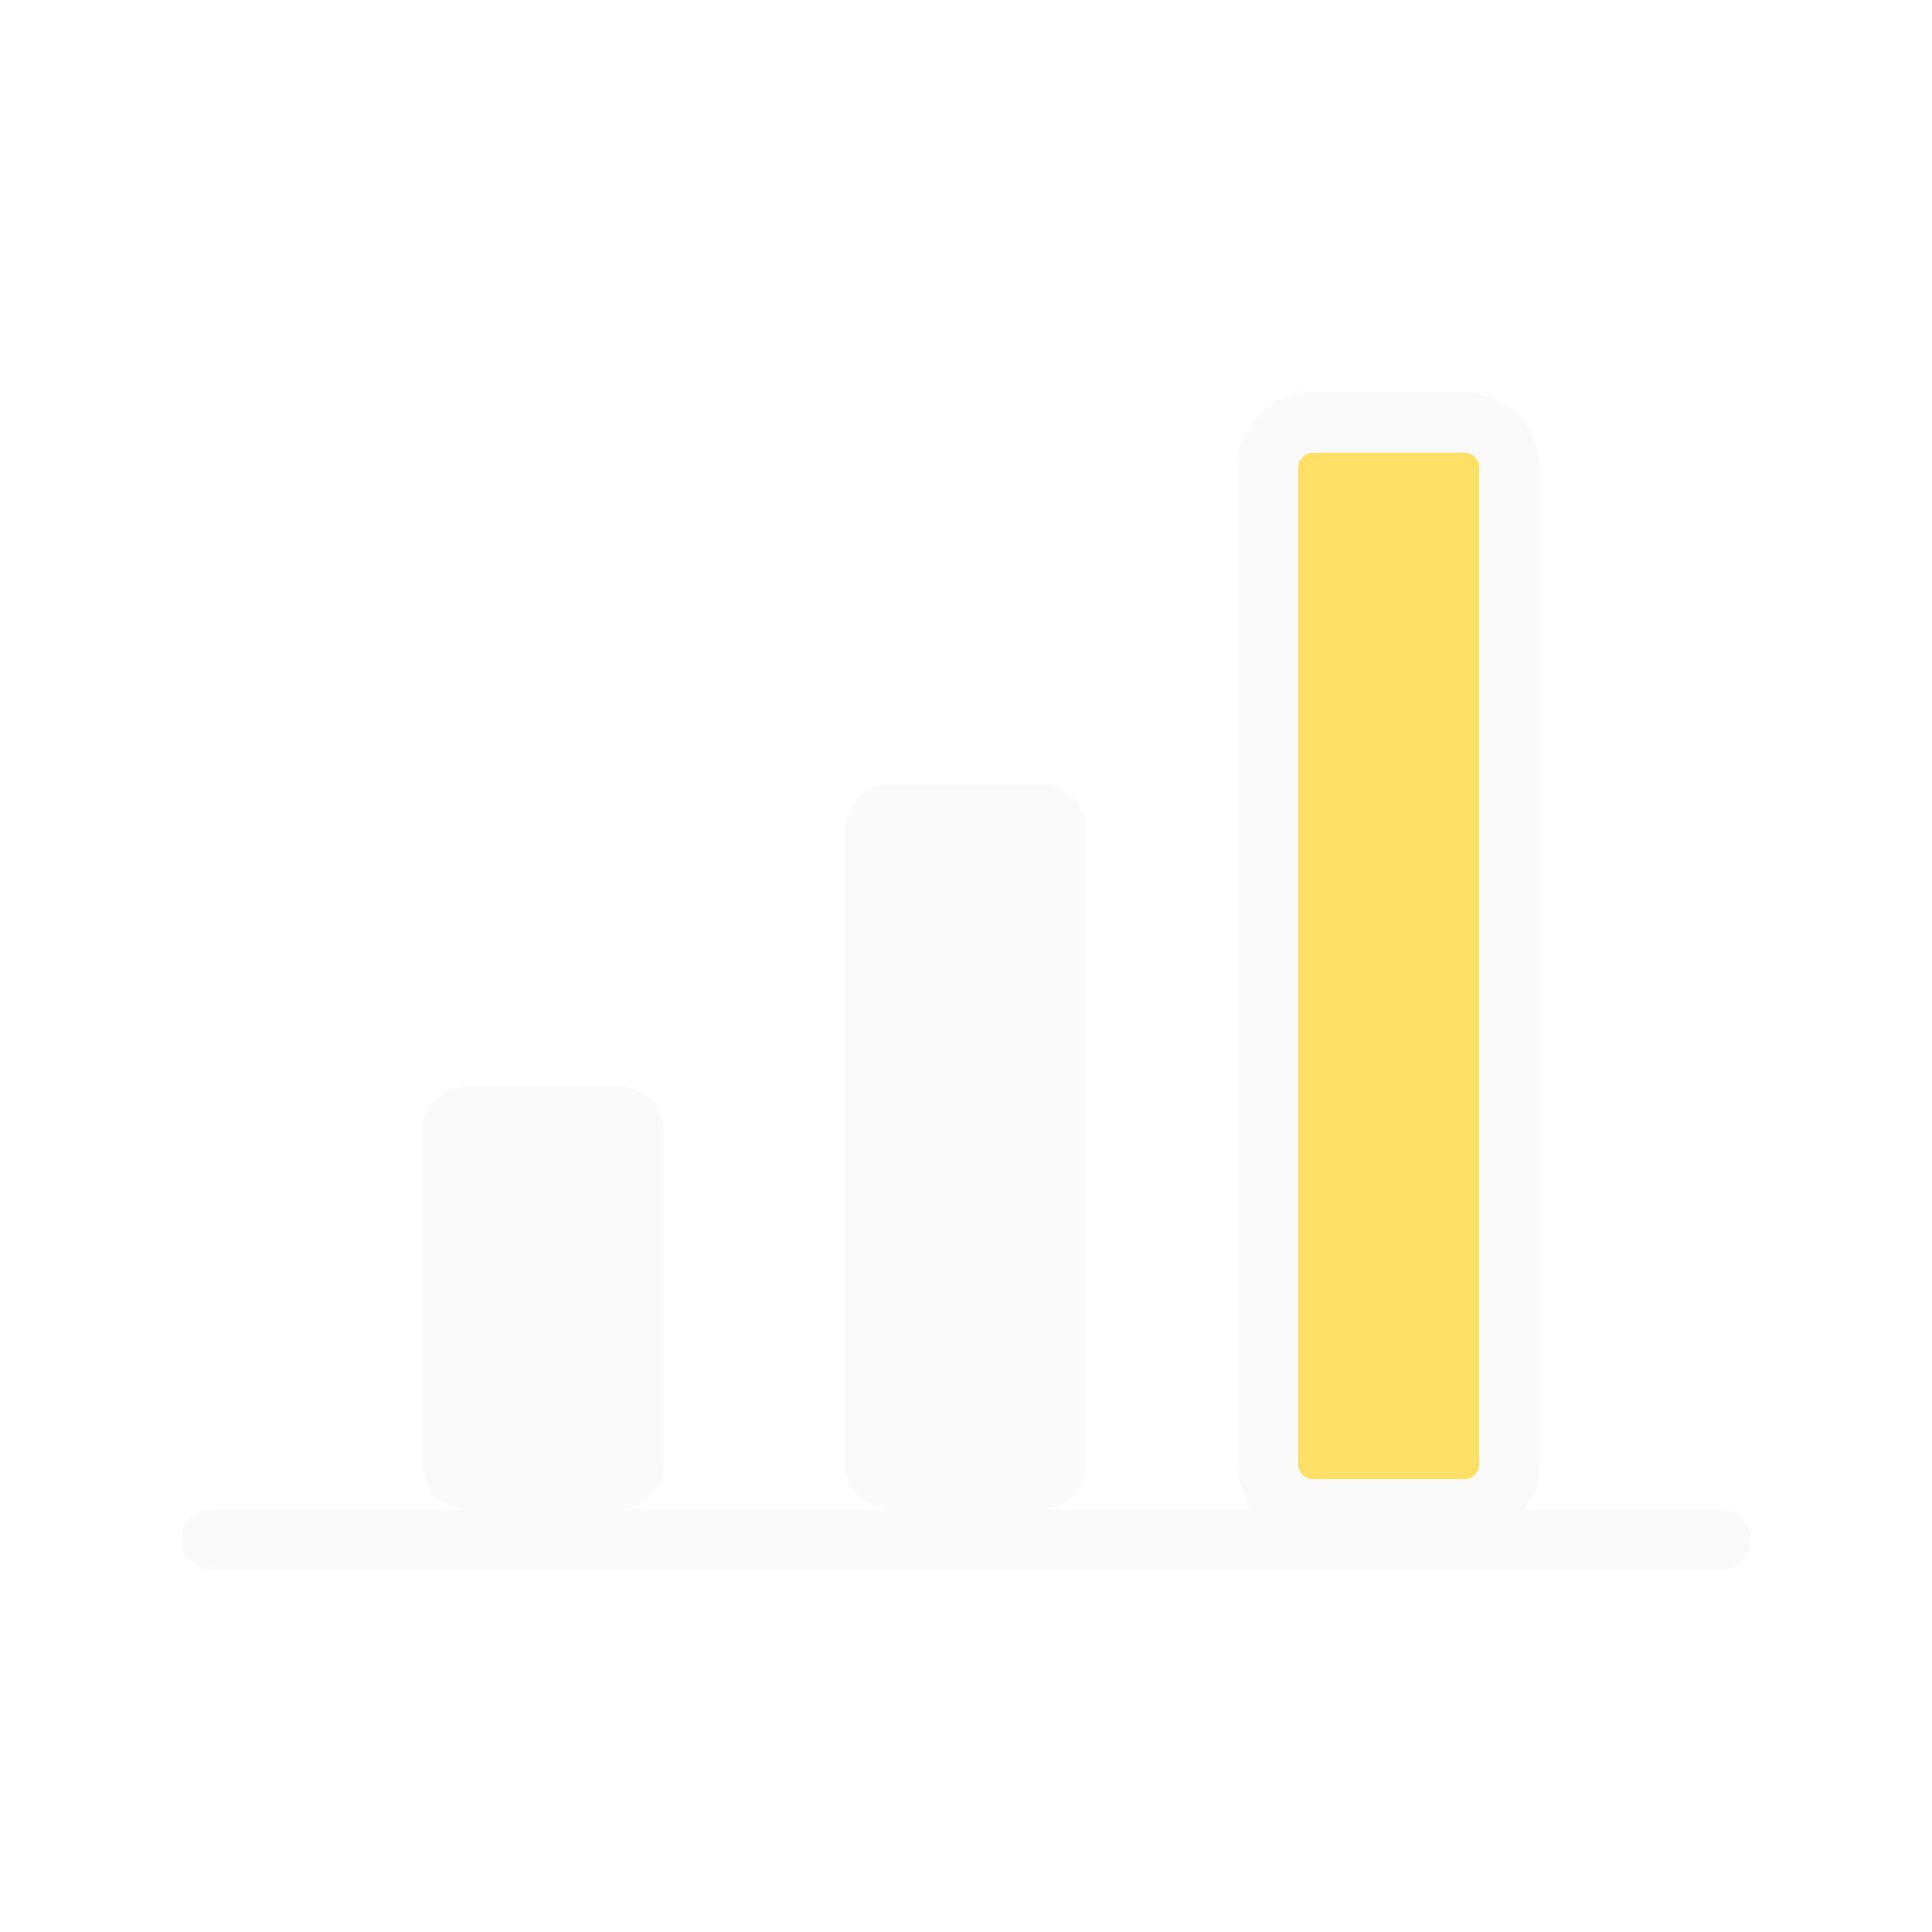
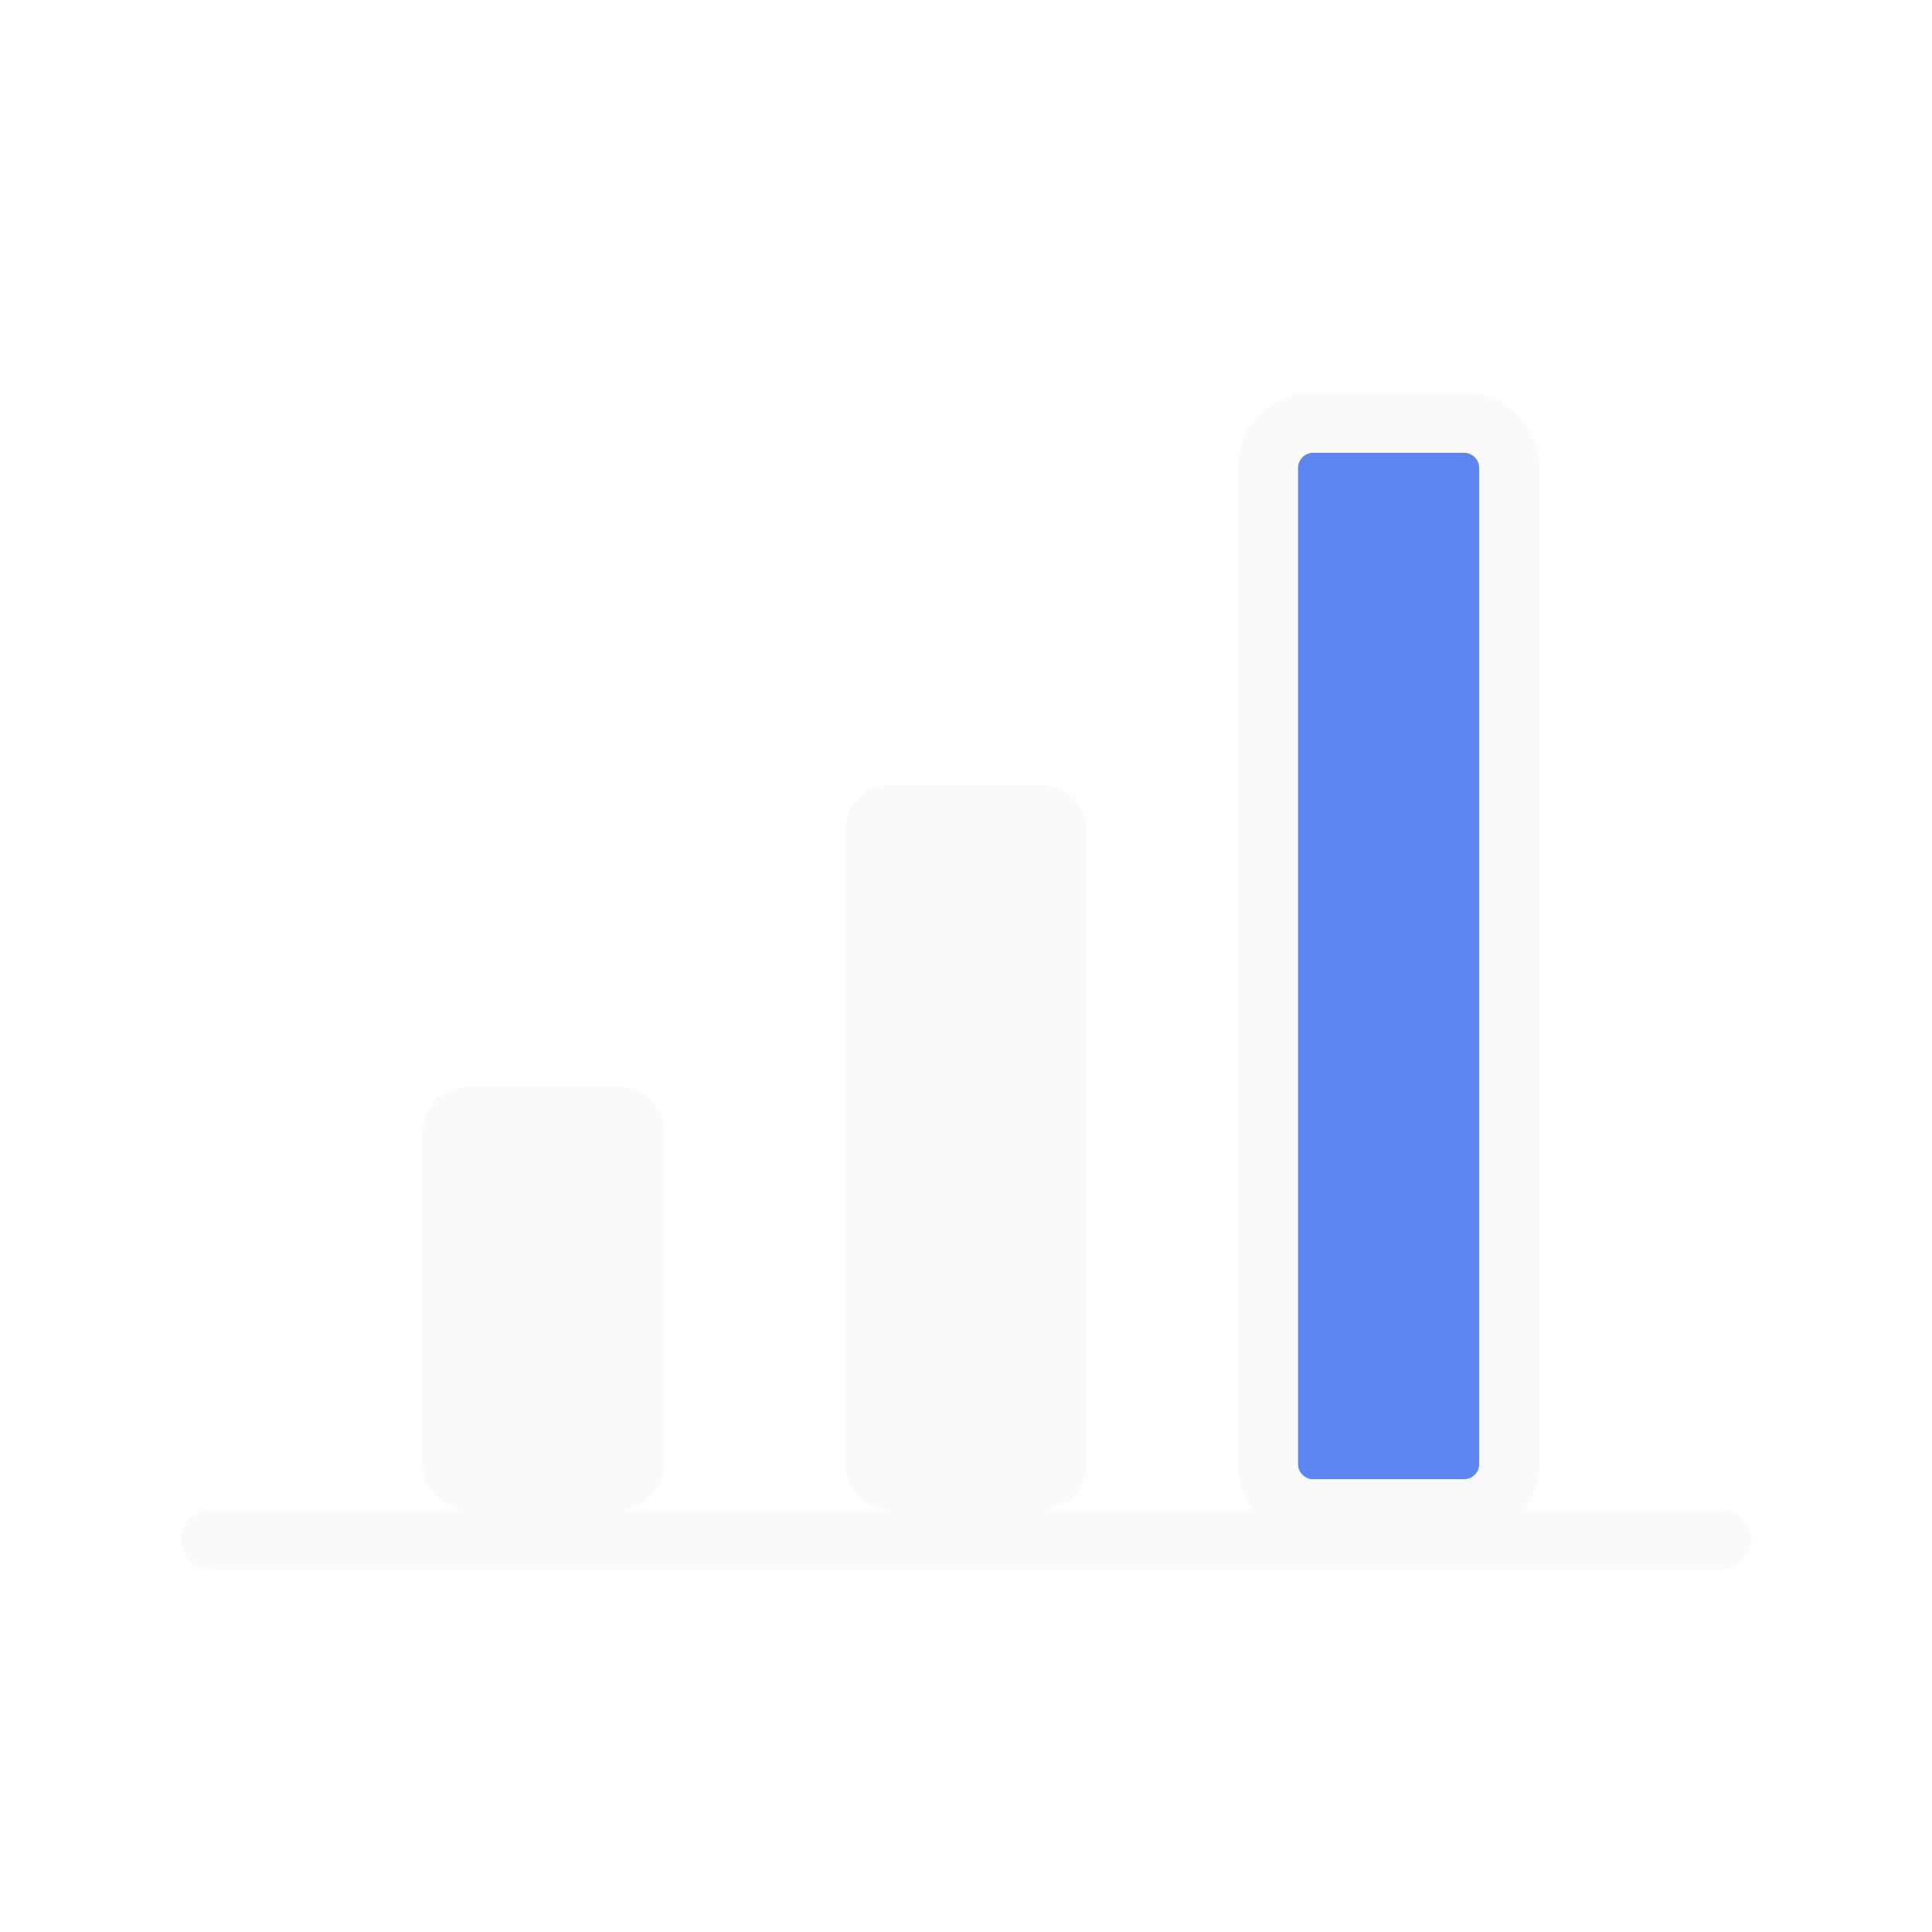
<svg xmlns="http://www.w3.org/2000/svg" viewBox="0 0 64 64" width="64" height="64">
  <rect x="6" y="50" width="52" height="2" rx="1" fill="#FAFAFA" />
  <rect x="14" y="36" width="8" height="14" rx="1.5" fill="#FAFAFA" />
  <rect x="28" y="26" width="8" height="24" rx="1.5" fill="#FAFAFA" />
-   <rect x="42" y="14" width="8" height="36" rx="1.5" fill="#FFE066" stroke="#FAFAFA" stroke-width="2" />
+   <rect x="42" y="14" width="8" height="36" rx="1.5" fill="#5E86F2" stroke="#FAFAFA" stroke-width="2" />
</svg>
